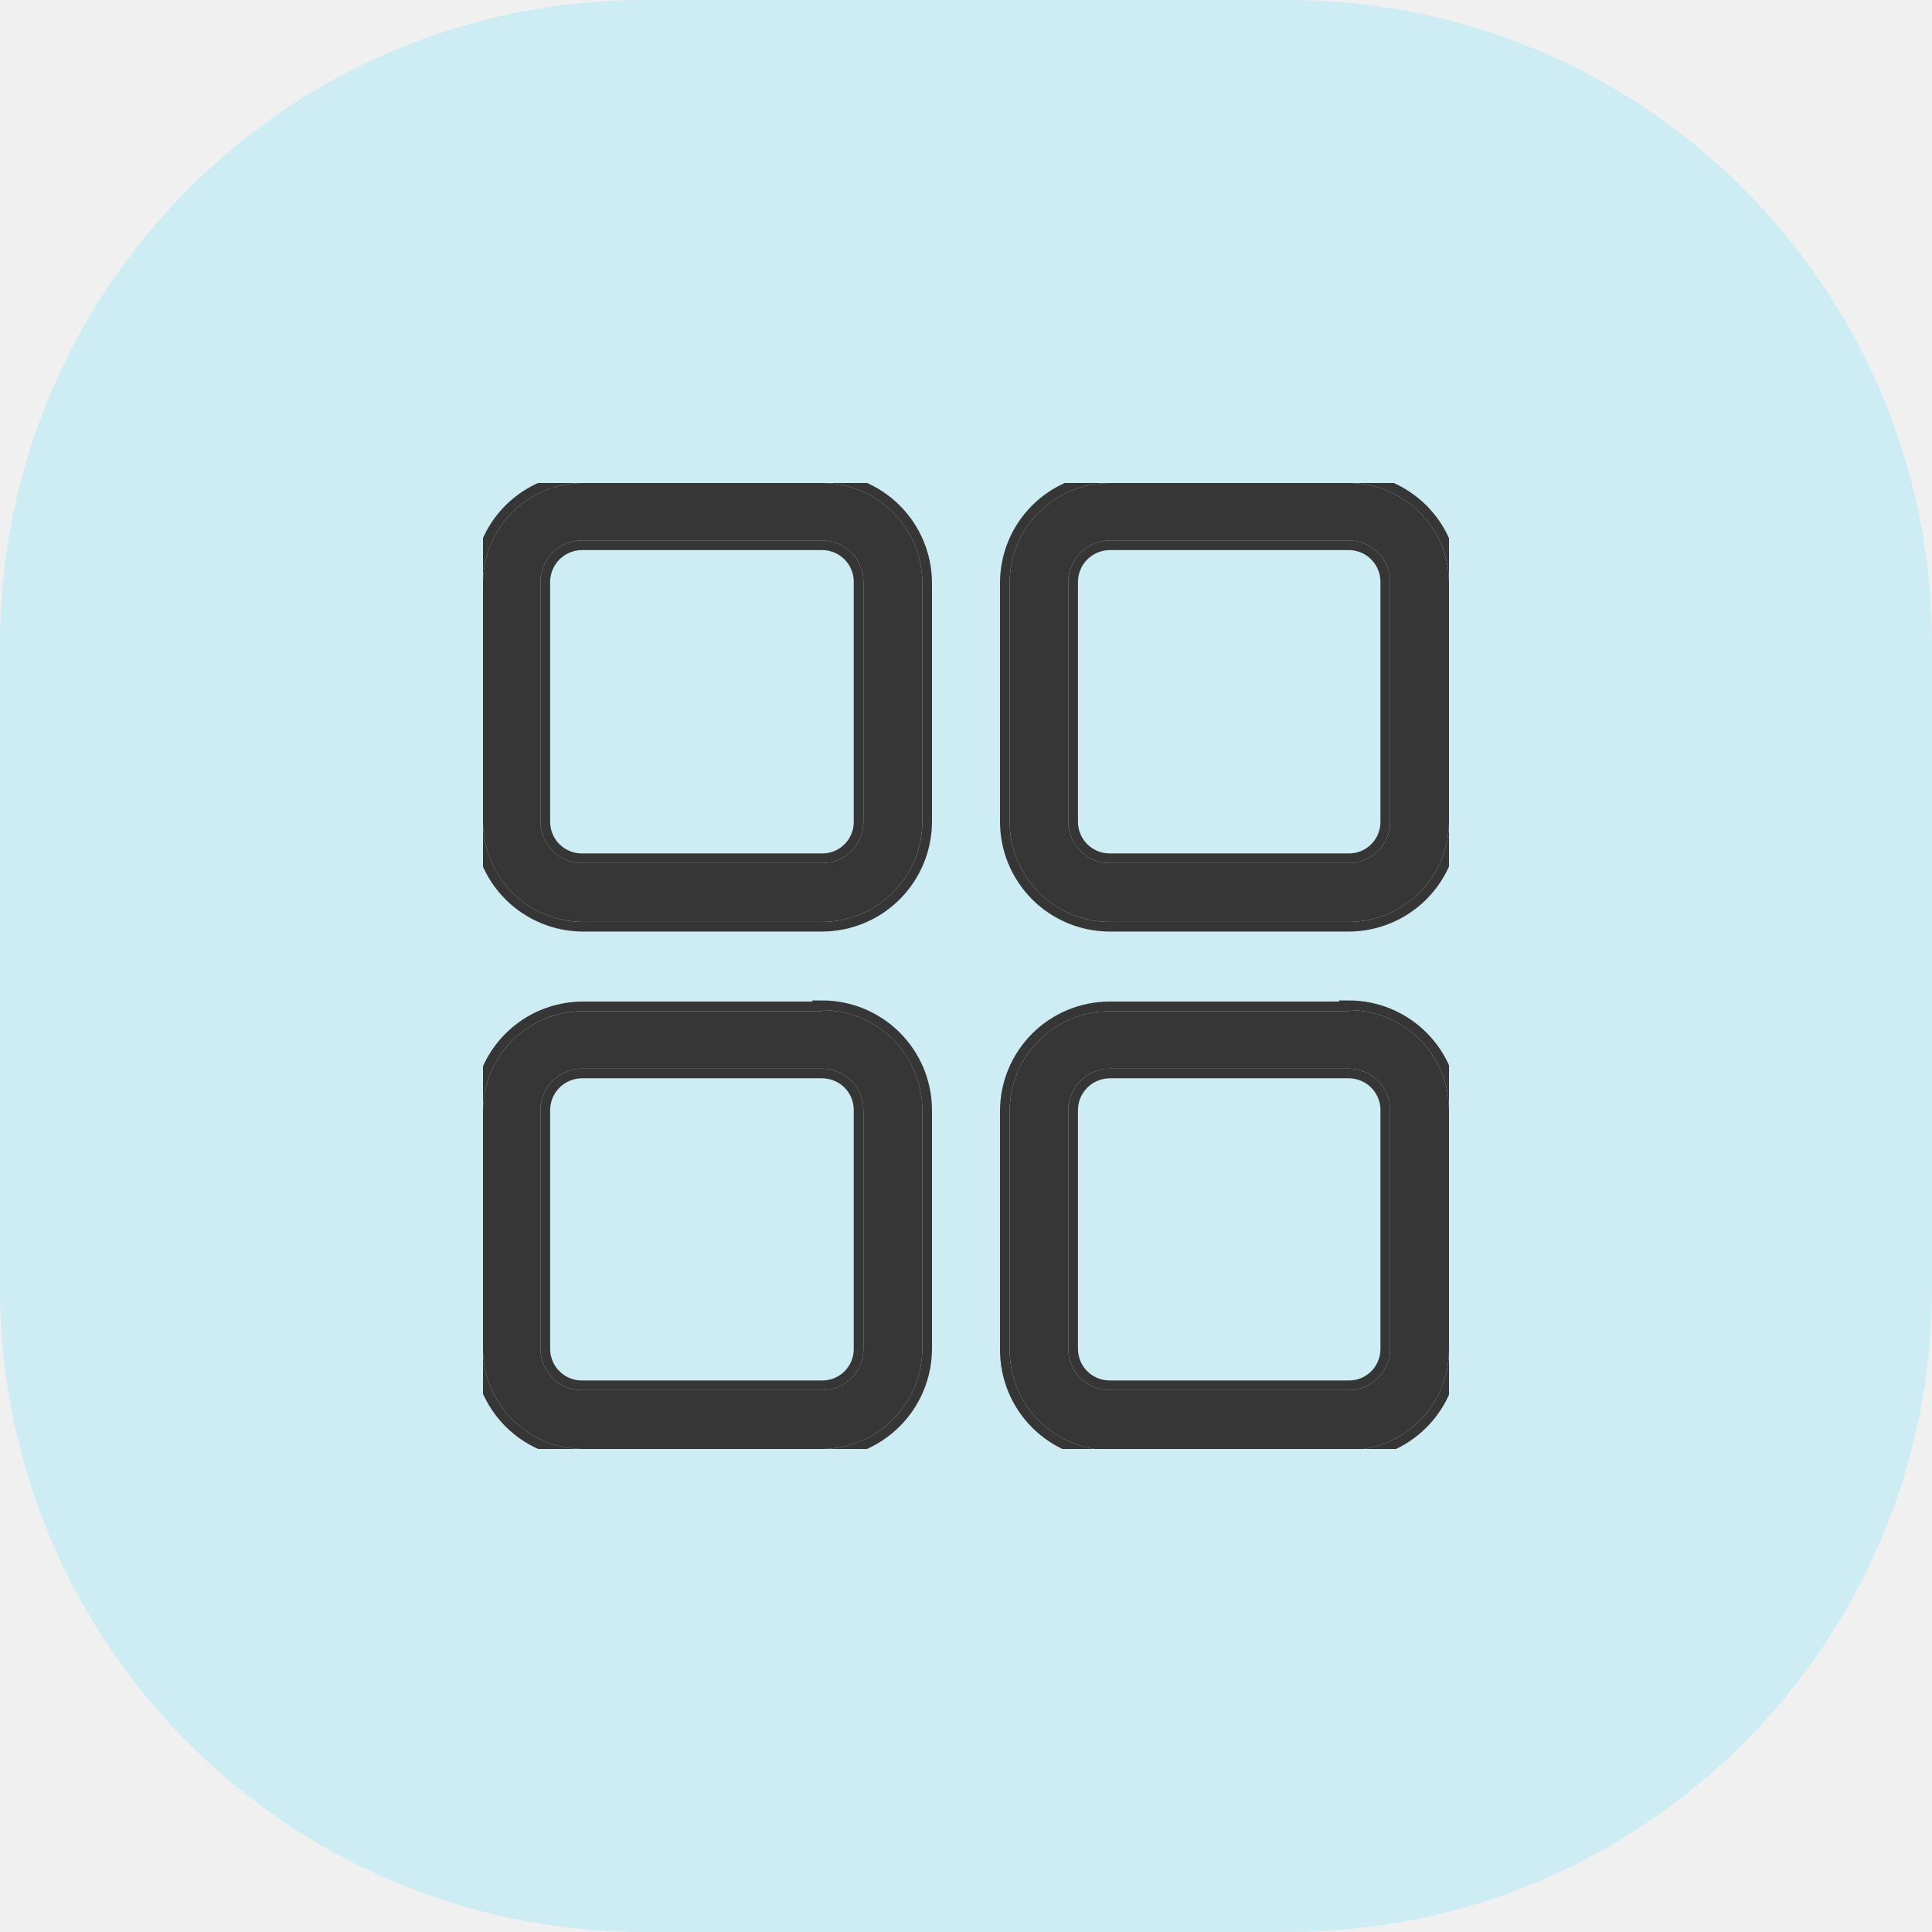
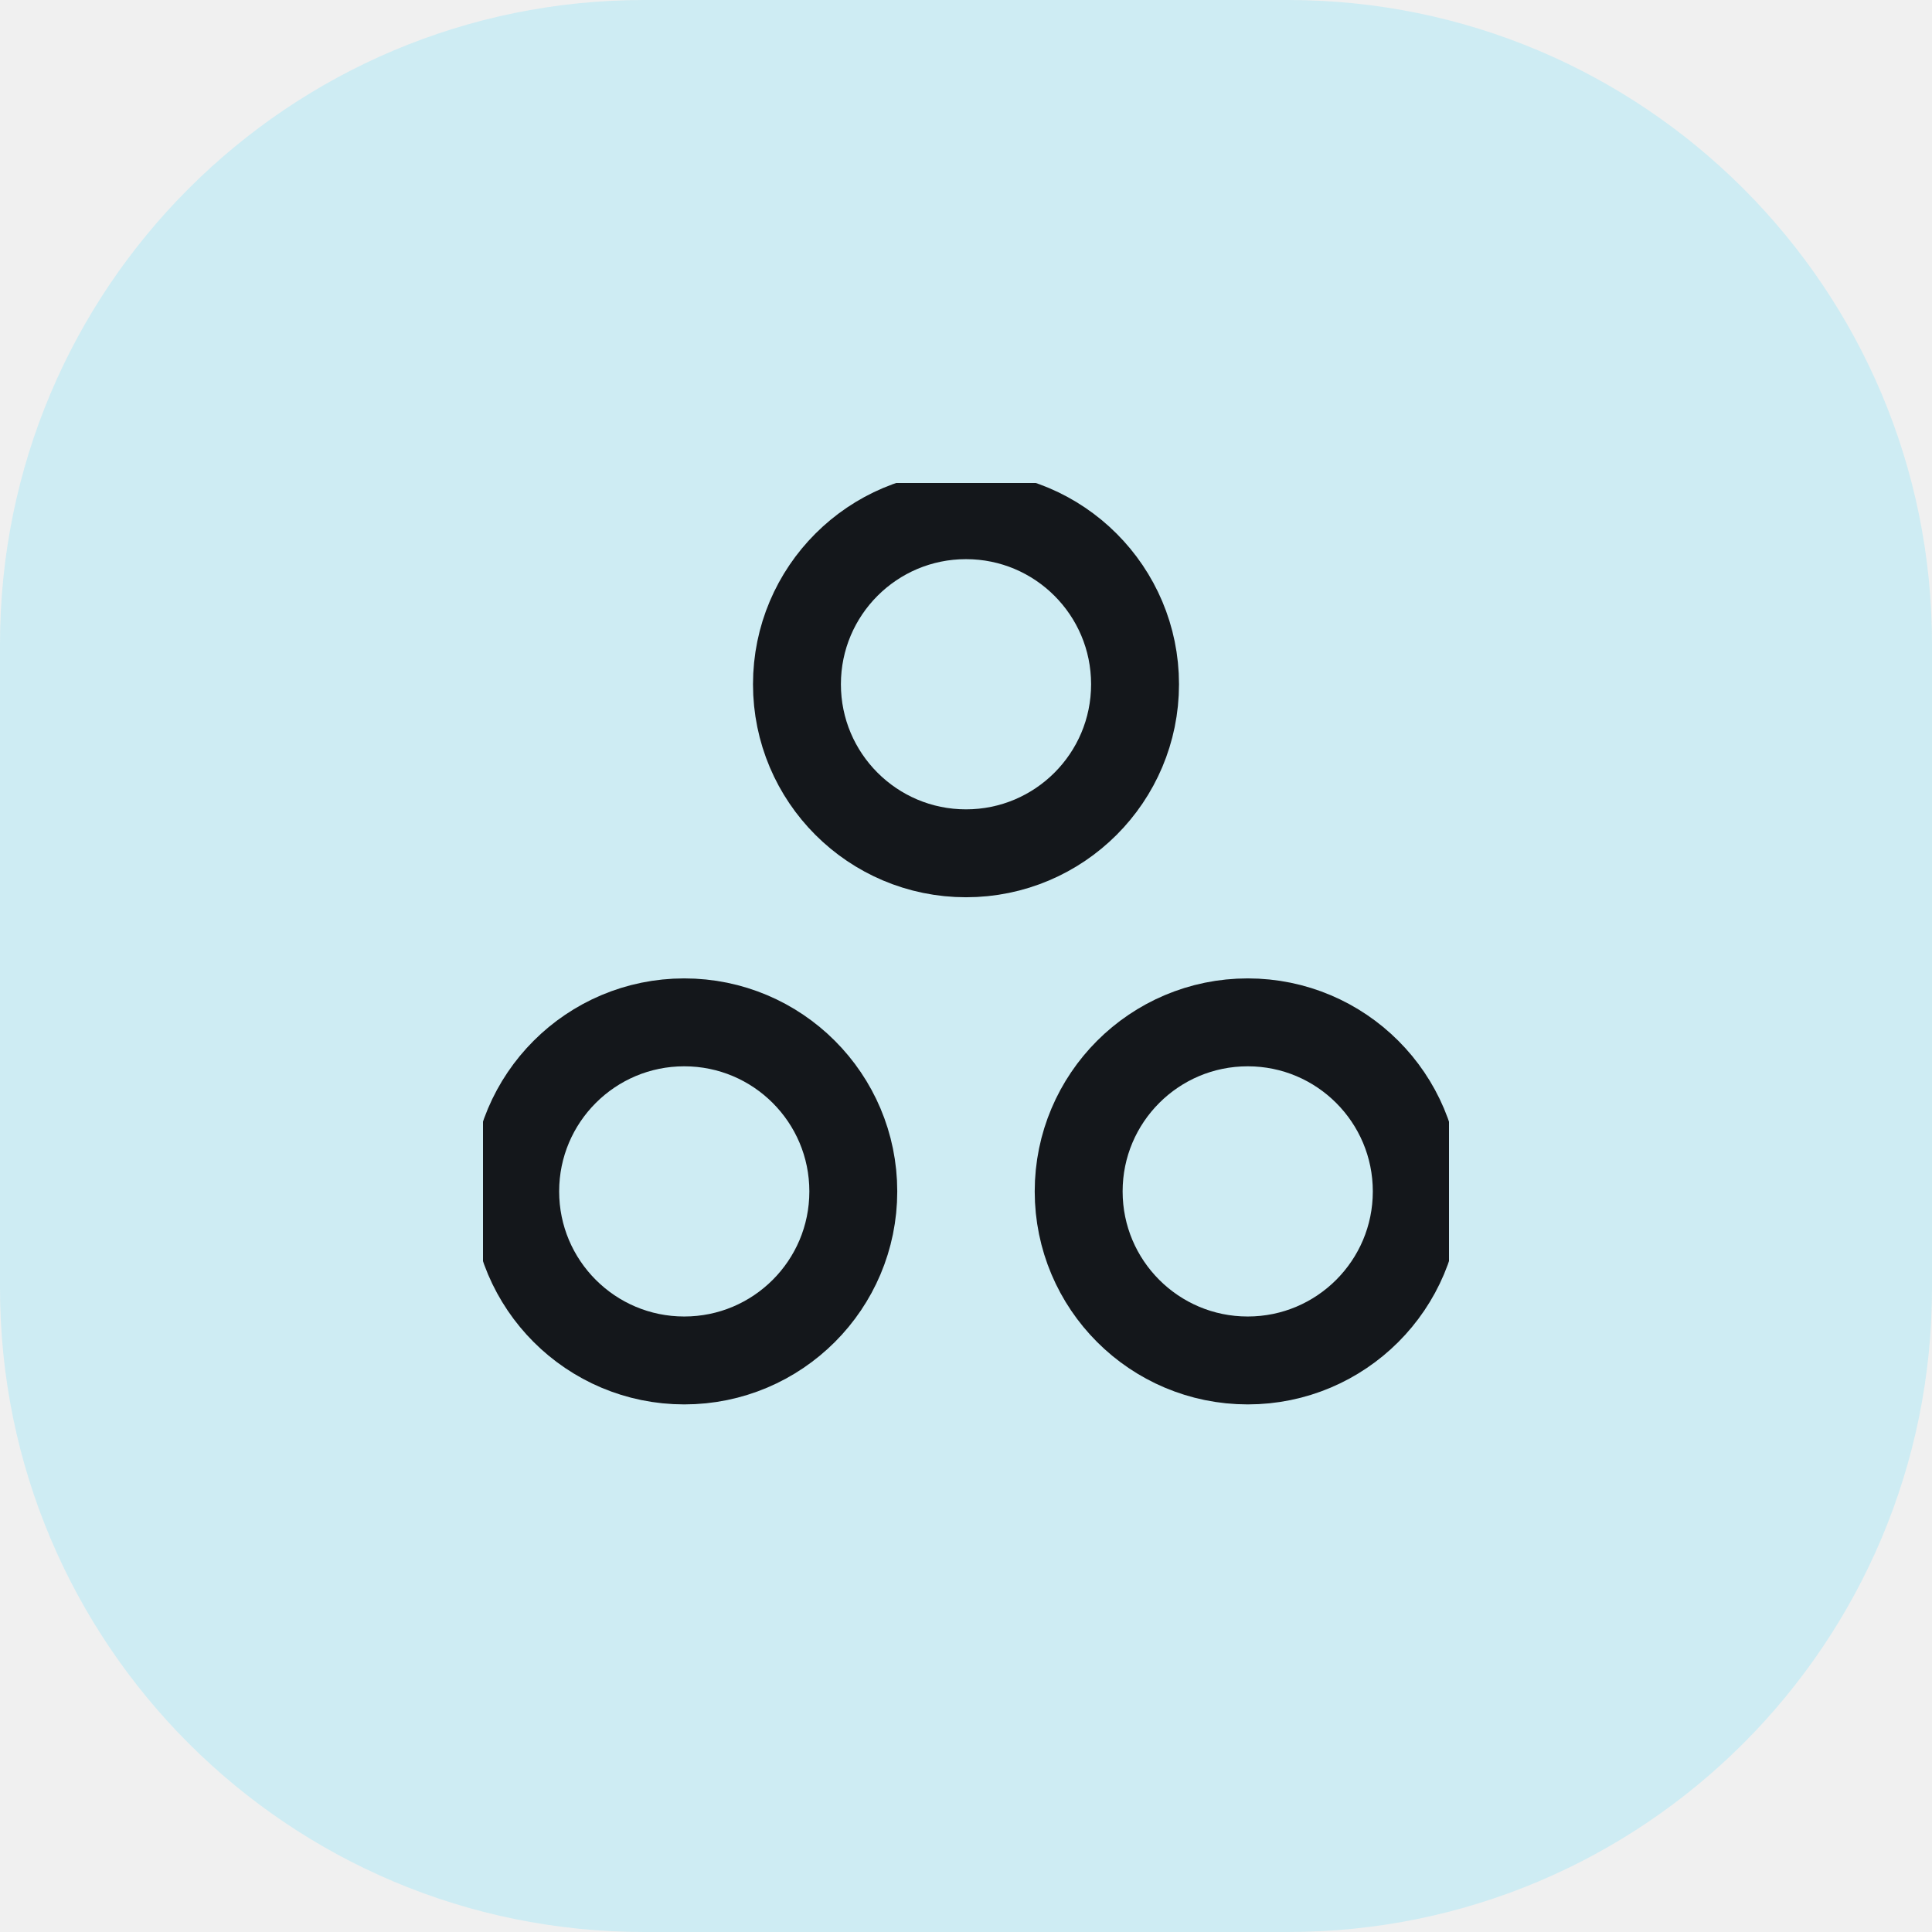
<svg xmlns="http://www.w3.org/2000/svg" width="60" height="60" viewBox="0 0 60 60" fill="none">
  <rect width="60" height="60" rx="20" fill="#49DDFE" fill-opacity="0.2" />
-   <g clip-path="url(#clip0_5328_22439)">
-     <mask id="path-2-outside-1_5328_22439" maskUnits="userSpaceOnUse" x="14" y="14" width="32" height="32" fill="black">
-       <rect fill="white" x="14" y="14" width="32" height="32" />
-       <path d="M25.529 16.783C25.87 16.783 26.197 16.918 26.438 17.159C26.679 17.4 26.814 17.726 26.814 18.067V25.52C26.816 25.689 26.783 25.857 26.719 26.013C26.655 26.169 26.56 26.311 26.441 26.43C26.321 26.55 26.179 26.645 26.023 26.709C25.866 26.773 25.698 26.805 25.529 26.804H18.105C17.934 26.809 17.763 26.779 17.603 26.717C17.443 26.654 17.297 26.56 17.174 26.441C17.05 26.321 16.953 26.178 16.886 26.02C16.819 25.862 16.785 25.692 16.785 25.52V18.102C16.781 17.928 16.813 17.755 16.878 17.593C16.943 17.432 17.04 17.285 17.163 17.161C17.287 17.038 17.434 16.941 17.596 16.876C17.758 16.811 17.931 16.779 18.105 16.783H25.529ZM25.529 15H18.105C17.282 15 16.492 15.327 15.909 15.909C15.327 16.491 15 17.28 15 18.102L15 25.52C15 26.344 15.327 27.134 15.909 27.717C16.491 28.3 17.281 28.629 18.105 28.631H25.529C26.355 28.629 27.145 28.301 27.729 27.718C28.312 27.135 28.641 26.345 28.644 25.52V18.102C28.641 17.279 28.312 16.49 27.728 15.908C27.145 15.327 26.354 15 25.529 15ZM41.886 16.783C42.227 16.783 42.553 16.918 42.794 17.159C43.035 17.4 43.171 17.726 43.171 18.067V25.52C43.172 25.689 43.139 25.857 43.075 26.013C43.011 26.169 42.917 26.311 42.797 26.43C42.678 26.55 42.535 26.645 42.379 26.709C42.222 26.773 42.055 26.805 41.886 26.804H34.462C34.121 26.804 33.794 26.669 33.553 26.428C33.312 26.187 33.177 25.86 33.177 25.52V18.102C33.173 17.931 33.204 17.761 33.267 17.602C33.329 17.442 33.423 17.297 33.543 17.174C33.663 17.052 33.805 16.954 33.963 16.887C34.121 16.819 34.29 16.784 34.462 16.783H41.886ZM41.886 15H34.462C33.638 15 32.848 15.327 32.266 15.909C31.683 16.491 31.356 17.28 31.356 18.102V25.52C31.356 26.344 31.683 27.134 32.265 27.717C32.847 28.3 33.637 28.629 34.462 28.631H41.886C42.711 28.629 43.502 28.301 44.085 27.718C44.669 27.135 44.998 26.345 45 25.52V18.102C44.998 17.279 44.669 16.49 44.085 15.908C43.501 15.327 42.71 15 41.886 15ZM41.886 33.187C42.054 33.187 42.222 33.22 42.377 33.285C42.533 33.349 42.675 33.444 42.794 33.563C42.914 33.682 43.008 33.824 43.073 33.98C43.138 34.136 43.171 34.302 43.171 34.471V41.889C43.172 42.057 43.139 42.225 43.075 42.381C43.011 42.538 42.917 42.679 42.797 42.799C42.678 42.918 42.535 43.013 42.379 43.077C42.222 43.141 42.055 43.173 41.886 43.172H34.462C34.121 43.172 33.794 43.037 33.553 42.796C33.312 42.556 33.177 42.229 33.177 41.889V34.471C33.179 34.131 33.315 33.806 33.556 33.566C33.796 33.326 34.122 33.19 34.462 33.187H41.886ZM41.886 31.404H34.462C33.638 31.404 32.848 31.731 32.266 32.313C31.683 32.895 31.356 33.684 31.356 34.507V41.924C31.356 42.748 31.683 43.538 32.265 44.121C32.847 44.704 33.637 45.033 34.462 45.036H41.886C42.711 45.033 43.502 44.705 44.085 44.122C44.669 43.539 44.998 42.749 45 41.924V34.471C44.998 33.647 44.669 32.858 44.085 32.277C43.501 31.695 42.71 31.369 41.886 31.369V31.404ZM25.529 33.187C25.698 33.187 25.865 33.22 26.021 33.285C26.177 33.349 26.319 33.444 26.438 33.563C26.557 33.682 26.652 33.824 26.717 33.98C26.781 34.136 26.814 34.302 26.814 34.471V41.889C26.816 42.057 26.783 42.225 26.719 42.381C26.655 42.538 26.56 42.679 26.441 42.799C26.321 42.918 26.179 43.013 26.023 43.077C25.866 43.141 25.698 43.173 25.529 43.172H18.105C17.934 43.177 17.763 43.147 17.603 43.085C17.443 43.023 17.297 42.929 17.174 42.809C17.05 42.69 16.953 42.546 16.886 42.388C16.819 42.23 16.785 42.06 16.785 41.889V34.471C16.786 34.3 16.821 34.13 16.888 33.973C16.955 33.815 17.053 33.673 17.176 33.553C17.299 33.434 17.445 33.34 17.604 33.277C17.764 33.214 17.934 33.184 18.105 33.187H25.529ZM25.529 31.404H18.105C17.288 31.404 16.503 31.726 15.922 32.3C15.341 32.874 15.009 33.654 15 34.471L15 41.889C15 42.712 15.327 43.502 15.909 44.086C16.491 44.669 17.281 44.998 18.105 45H25.529C26.355 44.998 27.145 44.669 27.729 44.086C28.312 43.503 28.641 42.713 28.644 41.889V34.471C28.641 33.647 28.312 32.858 27.728 32.277C27.145 31.695 26.354 31.369 25.529 31.369V31.404Z" />
-     </mask>
-     <path d="M25.529 16.783C25.87 16.783 26.197 16.918 26.438 17.159C26.679 17.4 26.814 17.726 26.814 18.067V25.52C26.816 25.689 26.783 25.857 26.719 26.013C26.655 26.169 26.56 26.311 26.441 26.43C26.321 26.55 26.179 26.645 26.023 26.709C25.866 26.773 25.698 26.805 25.529 26.804H18.105C17.934 26.809 17.763 26.779 17.603 26.717C17.443 26.654 17.297 26.56 17.174 26.441C17.05 26.321 16.953 26.178 16.886 26.02C16.819 25.862 16.785 25.692 16.785 25.52V18.102C16.781 17.928 16.813 17.755 16.878 17.593C16.943 17.432 17.04 17.285 17.163 17.161C17.287 17.038 17.434 16.941 17.596 16.876C17.758 16.811 17.931 16.779 18.105 16.783H25.529ZM25.529 15H18.105C17.282 15 16.492 15.327 15.909 15.909C15.327 16.491 15 17.28 15 18.102L15 25.52C15 26.344 15.327 27.134 15.909 27.717C16.491 28.3 17.281 28.629 18.105 28.631H25.529C26.355 28.629 27.145 28.301 27.729 27.718C28.312 27.135 28.641 26.345 28.644 25.52V18.102C28.641 17.279 28.312 16.49 27.728 15.908C27.145 15.327 26.354 15 25.529 15ZM41.886 16.783C42.227 16.783 42.553 16.918 42.794 17.159C43.035 17.4 43.171 17.726 43.171 18.067V25.52C43.172 25.689 43.139 25.857 43.075 26.013C43.011 26.169 42.917 26.311 42.797 26.43C42.678 26.55 42.535 26.645 42.379 26.709C42.222 26.773 42.055 26.805 41.886 26.804H34.462C34.121 26.804 33.794 26.669 33.553 26.428C33.312 26.187 33.177 25.86 33.177 25.52V18.102C33.173 17.931 33.204 17.761 33.267 17.602C33.329 17.442 33.423 17.297 33.543 17.174C33.663 17.052 33.805 16.954 33.963 16.887C34.121 16.819 34.29 16.784 34.462 16.783H41.886ZM41.886 15H34.462C33.638 15 32.848 15.327 32.266 15.909C31.683 16.491 31.356 17.28 31.356 18.102V25.52C31.356 26.344 31.683 27.134 32.265 27.717C32.847 28.3 33.637 28.629 34.462 28.631H41.886C42.711 28.629 43.502 28.301 44.085 27.718C44.669 27.135 44.998 26.345 45 25.52V18.102C44.998 17.279 44.669 16.49 44.085 15.908C43.501 15.327 42.71 15 41.886 15ZM41.886 33.187C42.054 33.187 42.222 33.22 42.377 33.285C42.533 33.349 42.675 33.444 42.794 33.563C42.914 33.682 43.008 33.824 43.073 33.98C43.138 34.136 43.171 34.302 43.171 34.471V41.889C43.172 42.057 43.139 42.225 43.075 42.381C43.011 42.538 42.917 42.679 42.797 42.799C42.678 42.918 42.535 43.013 42.379 43.077C42.222 43.141 42.055 43.173 41.886 43.172H34.462C34.121 43.172 33.794 43.037 33.553 42.796C33.312 42.556 33.177 42.229 33.177 41.889V34.471C33.179 34.131 33.315 33.806 33.556 33.566C33.796 33.326 34.122 33.19 34.462 33.187H41.886ZM41.886 31.404H34.462C33.638 31.404 32.848 31.731 32.266 32.313C31.683 32.895 31.356 33.684 31.356 34.507V41.924C31.356 42.748 31.683 43.538 32.265 44.121C32.847 44.704 33.637 45.033 34.462 45.036H41.886C42.711 45.033 43.502 44.705 44.085 44.122C44.669 43.539 44.998 42.749 45 41.924V34.471C44.998 33.647 44.669 32.858 44.085 32.277C43.501 31.695 42.71 31.369 41.886 31.369V31.404ZM25.529 33.187C25.698 33.187 25.865 33.22 26.021 33.285C26.177 33.349 26.319 33.444 26.438 33.563C26.557 33.682 26.652 33.824 26.717 33.98C26.781 34.136 26.814 34.302 26.814 34.471V41.889C26.816 42.057 26.783 42.225 26.719 42.381C26.655 42.538 26.56 42.679 26.441 42.799C26.321 42.918 26.179 43.013 26.023 43.077C25.866 43.141 25.698 43.173 25.529 43.172H18.105C17.934 43.177 17.763 43.147 17.603 43.085C17.443 43.023 17.297 42.929 17.174 42.809C17.05 42.69 16.953 42.546 16.886 42.388C16.819 42.23 16.785 42.06 16.785 41.889V34.471C16.786 34.3 16.821 34.13 16.888 33.973C16.955 33.815 17.053 33.673 17.176 33.553C17.299 33.434 17.445 33.34 17.604 33.277C17.764 33.214 17.934 33.184 18.105 33.187H25.529ZM25.529 31.404H18.105C17.288 31.404 16.503 31.726 15.922 32.3C15.341 32.874 15.009 33.654 15 34.471L15 41.889C15 42.712 15.327 43.502 15.909 44.086C16.491 44.669 17.281 44.998 18.105 45H25.529C26.355 44.998 27.145 44.669 27.729 44.086C28.312 43.503 28.641 42.713 28.644 41.889V34.471C28.641 33.647 28.312 32.858 27.728 32.277C27.145 31.695 26.354 31.369 25.529 31.369V31.404Z" fill="#363636" />
-     <path d="M25.529 16.783C25.87 16.783 26.197 16.918 26.438 17.159C26.679 17.4 26.814 17.726 26.814 18.067V25.52C26.816 25.689 26.783 25.857 26.719 26.013C26.655 26.169 26.56 26.311 26.441 26.43C26.321 26.55 26.179 26.645 26.023 26.709C25.866 26.773 25.698 26.805 25.529 26.804H18.105C17.934 26.809 17.763 26.779 17.603 26.717C17.443 26.654 17.297 26.56 17.174 26.441C17.05 26.321 16.953 26.178 16.886 26.02C16.819 25.862 16.785 25.692 16.785 25.52V18.102C16.781 17.928 16.813 17.755 16.878 17.593C16.943 17.432 17.04 17.285 17.163 17.161C17.287 17.038 17.434 16.941 17.596 16.876C17.758 16.811 17.931 16.779 18.105 16.783H25.529ZM25.529 15H18.105C17.282 15 16.492 15.327 15.909 15.909C15.327 16.491 15 17.28 15 18.102L15 25.52C15 26.344 15.327 27.134 15.909 27.717C16.491 28.3 17.281 28.629 18.105 28.631H25.529C26.355 28.629 27.145 28.301 27.729 27.718C28.312 27.135 28.641 26.345 28.644 25.52V18.102C28.641 17.279 28.312 16.49 27.728 15.908C27.145 15.327 26.354 15 25.529 15ZM41.886 16.783C42.227 16.783 42.553 16.918 42.794 17.159C43.035 17.4 43.171 17.726 43.171 18.067V25.52C43.172 25.689 43.139 25.857 43.075 26.013C43.011 26.169 42.917 26.311 42.797 26.43C42.678 26.55 42.535 26.645 42.379 26.709C42.222 26.773 42.055 26.805 41.886 26.804H34.462C34.121 26.804 33.794 26.669 33.553 26.428C33.312 26.187 33.177 25.86 33.177 25.52V18.102C33.173 17.931 33.204 17.761 33.267 17.602C33.329 17.442 33.423 17.297 33.543 17.174C33.663 17.052 33.805 16.954 33.963 16.887C34.121 16.819 34.29 16.784 34.462 16.783H41.886ZM41.886 15H34.462C33.638 15 32.848 15.327 32.266 15.909C31.683 16.491 31.356 17.28 31.356 18.102V25.52C31.356 26.344 31.683 27.134 32.265 27.717C32.847 28.3 33.637 28.629 34.462 28.631H41.886C42.711 28.629 43.502 28.301 44.085 27.718C44.669 27.135 44.998 26.345 45 25.52V18.102C44.998 17.279 44.669 16.49 44.085 15.908C43.501 15.327 42.71 15 41.886 15ZM41.886 33.187C42.054 33.187 42.222 33.22 42.377 33.285C42.533 33.349 42.675 33.444 42.794 33.563C42.914 33.682 43.008 33.824 43.073 33.98C43.138 34.136 43.171 34.302 43.171 34.471V41.889C43.172 42.057 43.139 42.225 43.075 42.381C43.011 42.538 42.917 42.679 42.797 42.799C42.678 42.918 42.535 43.013 42.379 43.077C42.222 43.141 42.055 43.173 41.886 43.172H34.462C34.121 43.172 33.794 43.037 33.553 42.796C33.312 42.556 33.177 42.229 33.177 41.889V34.471C33.179 34.131 33.315 33.806 33.556 33.566C33.796 33.326 34.122 33.19 34.462 33.187H41.886ZM41.886 31.404H34.462C33.638 31.404 32.848 31.731 32.266 32.313C31.683 32.895 31.356 33.684 31.356 34.507V41.924C31.356 42.748 31.683 43.538 32.265 44.121C32.847 44.704 33.637 45.033 34.462 45.036H41.886C42.711 45.033 43.502 44.705 44.085 44.122C44.669 43.539 44.998 42.749 45 41.924V34.471C44.998 33.647 44.669 32.858 44.085 32.277C43.501 31.695 42.71 31.369 41.886 31.369V31.404ZM25.529 33.187C25.698 33.187 25.865 33.22 26.021 33.285C26.177 33.349 26.319 33.444 26.438 33.563C26.557 33.682 26.652 33.824 26.717 33.98C26.781 34.136 26.814 34.302 26.814 34.471V41.889C26.816 42.057 26.783 42.225 26.719 42.381C26.655 42.538 26.56 42.679 26.441 42.799C26.321 42.918 26.179 43.013 26.023 43.077C25.866 43.141 25.698 43.173 25.529 43.172H18.105C17.934 43.177 17.763 43.147 17.603 43.085C17.443 43.023 17.297 42.929 17.174 42.809C17.05 42.69 16.953 42.546 16.886 42.388C16.819 42.23 16.785 42.06 16.785 41.889V34.471C16.786 34.3 16.821 34.13 16.888 33.973C16.955 33.815 17.053 33.673 17.176 33.553C17.299 33.434 17.445 33.34 17.604 33.277C17.764 33.214 17.934 33.184 18.105 33.187H25.529ZM25.529 31.404H18.105C17.288 31.404 16.503 31.726 15.922 32.3C15.341 32.874 15.009 33.654 15 34.471L15 41.889C15 42.712 15.327 43.502 15.909 44.086C16.491 44.669 17.281 44.998 18.105 45H25.529C26.355 44.998 27.145 44.669 27.729 44.086C28.312 43.503 28.641 42.713 28.644 41.889V34.471C28.641 33.647 28.312 32.858 27.728 32.277C27.145 31.695 26.354 31.369 25.529 31.369V31.404Z" stroke="#363636" stroke-width="0.6" mask="url(#path-2-outside-1_5328_22439)" />
+   <g clip-path="url(#clip0_7457_19187)">
+     <circle cx="30" cy="21.25" r="5.25" stroke="#14171B" stroke-width="2.73" stroke-linecap="round" stroke-linejoin="round" />
+     <ellipse cx="38.749" cy="37" rx="5.25" ry="5.25" stroke="#14171B" stroke-width="2.73" stroke-linecap="round" stroke-linejoin="round" />
+     <circle cx="21.25" cy="37" r="5.25" stroke="#14171B" stroke-width="2.73" stroke-linecap="round" stroke-linejoin="round" />
  </g>
  <defs>
-     <clipPath id="clip0_5328_22439">
+     <clipPath id="clip0_7457_19187">
      <rect width="30" height="30" fill="white" transform="translate(15 15)" />
    </clipPath>
  </defs>
</svg>
